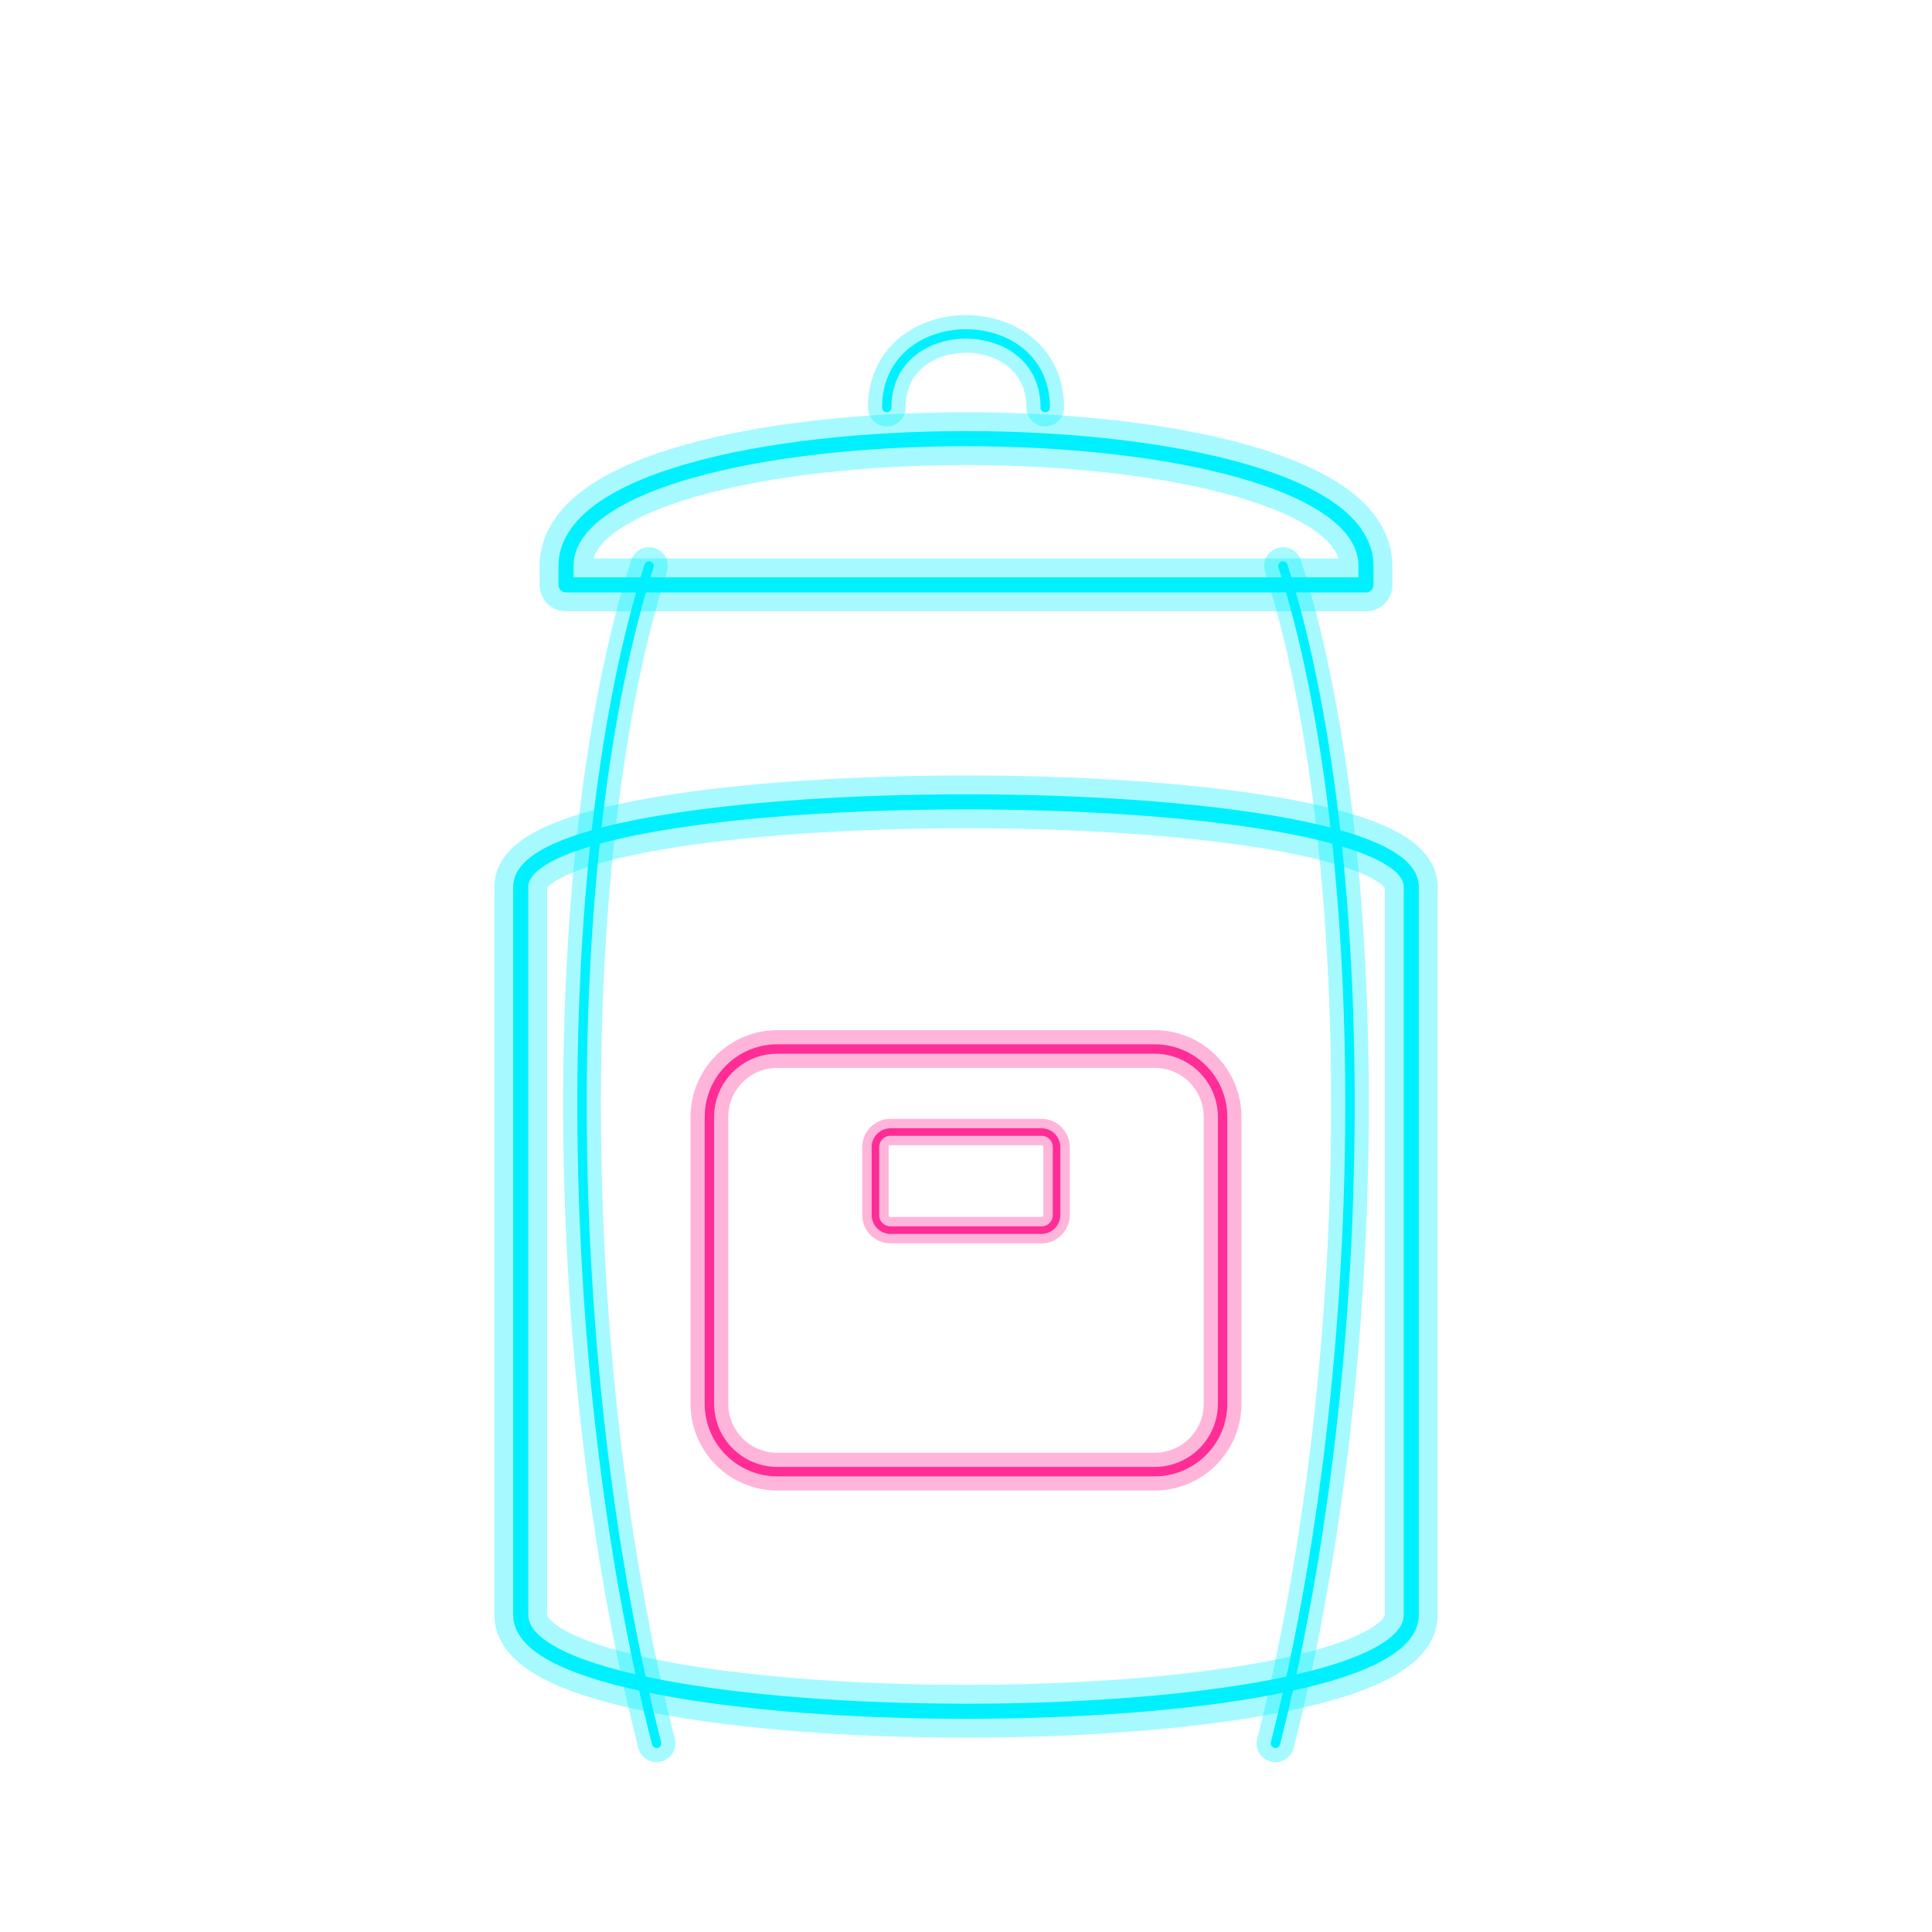
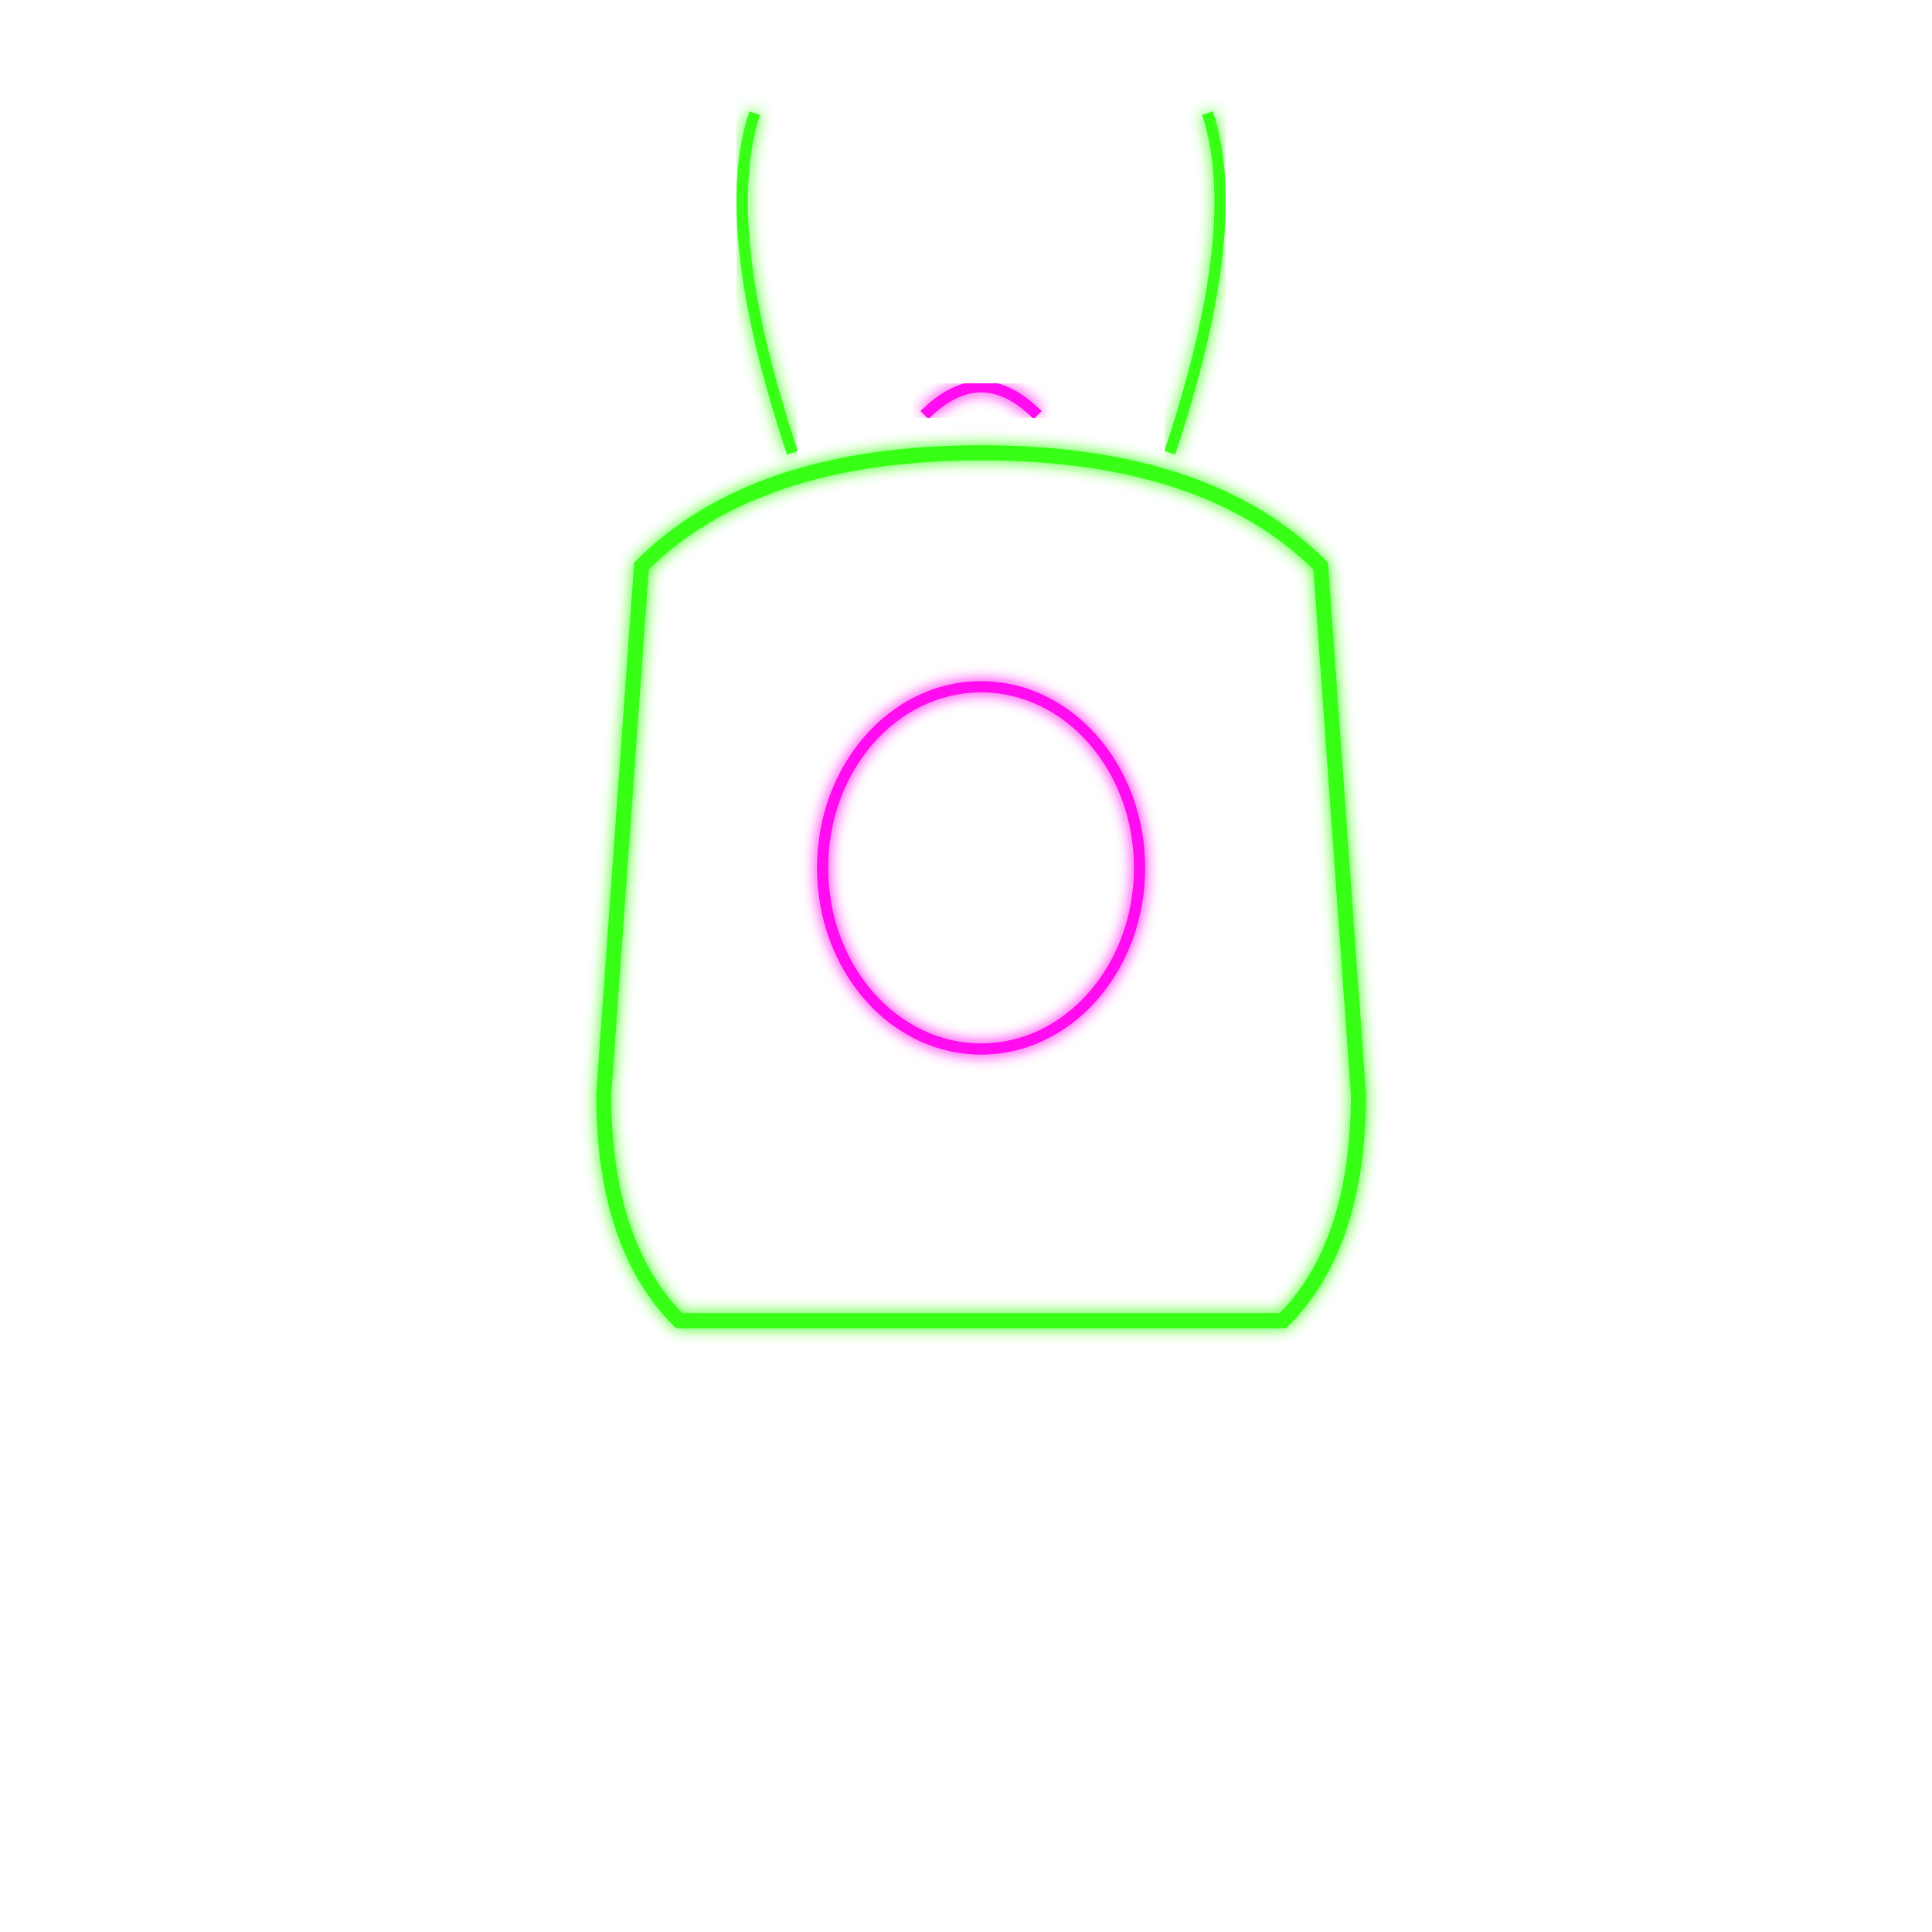
<svg xmlns="http://www.w3.org/2000/svg" width="1024" height="1024" viewBox="0 0 512 512">
-   <path d="M150,150 C150,105 362,105 362,150 L362,155 L150,155 Z" fill="none" stroke="#00F0FF" stroke-width="14" stroke-opacity="0.35" stroke-linecap="round" stroke-linejoin="round" />
-   <path d="M138,235 L138,428 C138,462 374,462 374,428 L374,235 C374,205 138,205 138,235 Z" fill="none" stroke="#00F0FF" stroke-width="14" stroke-opacity="0.35" stroke-linecap="round" stroke-linejoin="round" />
-   <path d="M235,108 C235,82 277,82 277,108" fill="none" stroke="#00F0FF" stroke-width="10" stroke-opacity="0.35" stroke-linecap="round" stroke-linejoin="round" />
-   <path d="M172,150 C148,225 148,360 174,462" fill="none" stroke="#00F0FF" stroke-width="10" stroke-opacity="0.35" stroke-linecap="round" stroke-linejoin="round" />
-   <path d="M340,150 C364,225 364,360 338,462" fill="none" stroke="#00F0FF" stroke-width="10" stroke-opacity="0.35" stroke-linecap="round" stroke-linejoin="round" />
-   <rect x="188" y="278" width="136" height="112" rx="18" fill="none" stroke="#FF2D95" stroke-width="10" stroke-opacity="0.35" stroke-linecap="round" stroke-linejoin="round" />
-   <rect x="232" y="300" width="48" height="26" rx="4" fill="none" stroke="#FF2D95" stroke-width="7" stroke-opacity="0.35" stroke-linecap="round" stroke-linejoin="round" />
-   <path d="M150,150 C150,105 362,105 362,150 L362,155 L150,155 Z" fill="none" stroke="#00F0FF" stroke-width="4" stroke-opacity="1" stroke-linecap="round" stroke-linejoin="round" />
-   <path d="M138,235 L138,428 C138,462 374,462 374,428 L374,235 C374,205 138,205 138,235 Z" fill="none" stroke="#00F0FF" stroke-width="4" stroke-opacity="1" stroke-linecap="round" stroke-linejoin="round" />
-   <path d="M235,108 C235,82 277,82 277,108" fill="none" stroke="#00F0FF" stroke-width="2.5" stroke-opacity="1" stroke-linecap="round" stroke-linejoin="round" />
-   <path d="M172,150 C148,225 148,360 174,462" fill="none" stroke="#00F0FF" stroke-width="2.5" stroke-opacity="1" stroke-linecap="round" stroke-linejoin="round" />
-   <path d="M340,150 C364,225 364,360 338,462" fill="none" stroke="#00F0FF" stroke-width="2.5" stroke-opacity="1" stroke-linecap="round" stroke-linejoin="round" />
-   <rect x="188" y="278" width="136" height="112" rx="18" fill="none" stroke="#FF2D95" stroke-width="2.5" stroke-opacity="1" stroke-linecap="round" stroke-linejoin="round" />
-   <rect x="232" y="300" width="48" height="26" rx="4" fill="none" stroke="#FF2D95" stroke-width="2" stroke-opacity="1" stroke-linecap="round" stroke-linejoin="round" />
+   <defs>
+     <filter id="glow">
+       <feGaussianBlur stdDeviation="2" result="coloredBlur" />
+       <feMerge>
+         <feMergeNode in="coloredBlur" />
+         <feMergeNode in="SourceGraphic" />
+       </feMerge>
+     </filter>
+   </defs>
+   <path d="M 170 150 Q 200 120 260 120 Q 320 120 350 150 L 360 290 Q 360 330 340 350 L 180 350 Q 160 330 160 290 Z" stroke="#39FF14" stroke-width="4" fill="none" filter="url(#glow)" />
+   <ellipse cx="260" cy="230" rx="42" ry="48" stroke="#FF10F0" stroke-width="3" fill="none" filter="url(#glow)" />
+   <path d="M 240 210 L 280 210" stroke="#00FFFF" stroke-width="2" filter="url(#glow)" />
+   <path d="M 240 250 L 280 250" stroke="#00FFFF" stroke-width="2" filter="url(#glow)" />
+   <path d="M 210 120 Q 190 60 200 30" stroke="#39FF14" stroke-width="3" fill="none" filter="url(#glow)" />
+   <path d="M 310 120 Q 330 60 320 30" stroke="#39FF14" stroke-width="3" fill="none" filter="url(#glow)" />
+   <path d="M 245 110 Q 260 95 275 110" stroke="#FF10F0" stroke-width="3" fill="none" filter="url(#glow)" />
</svg>
